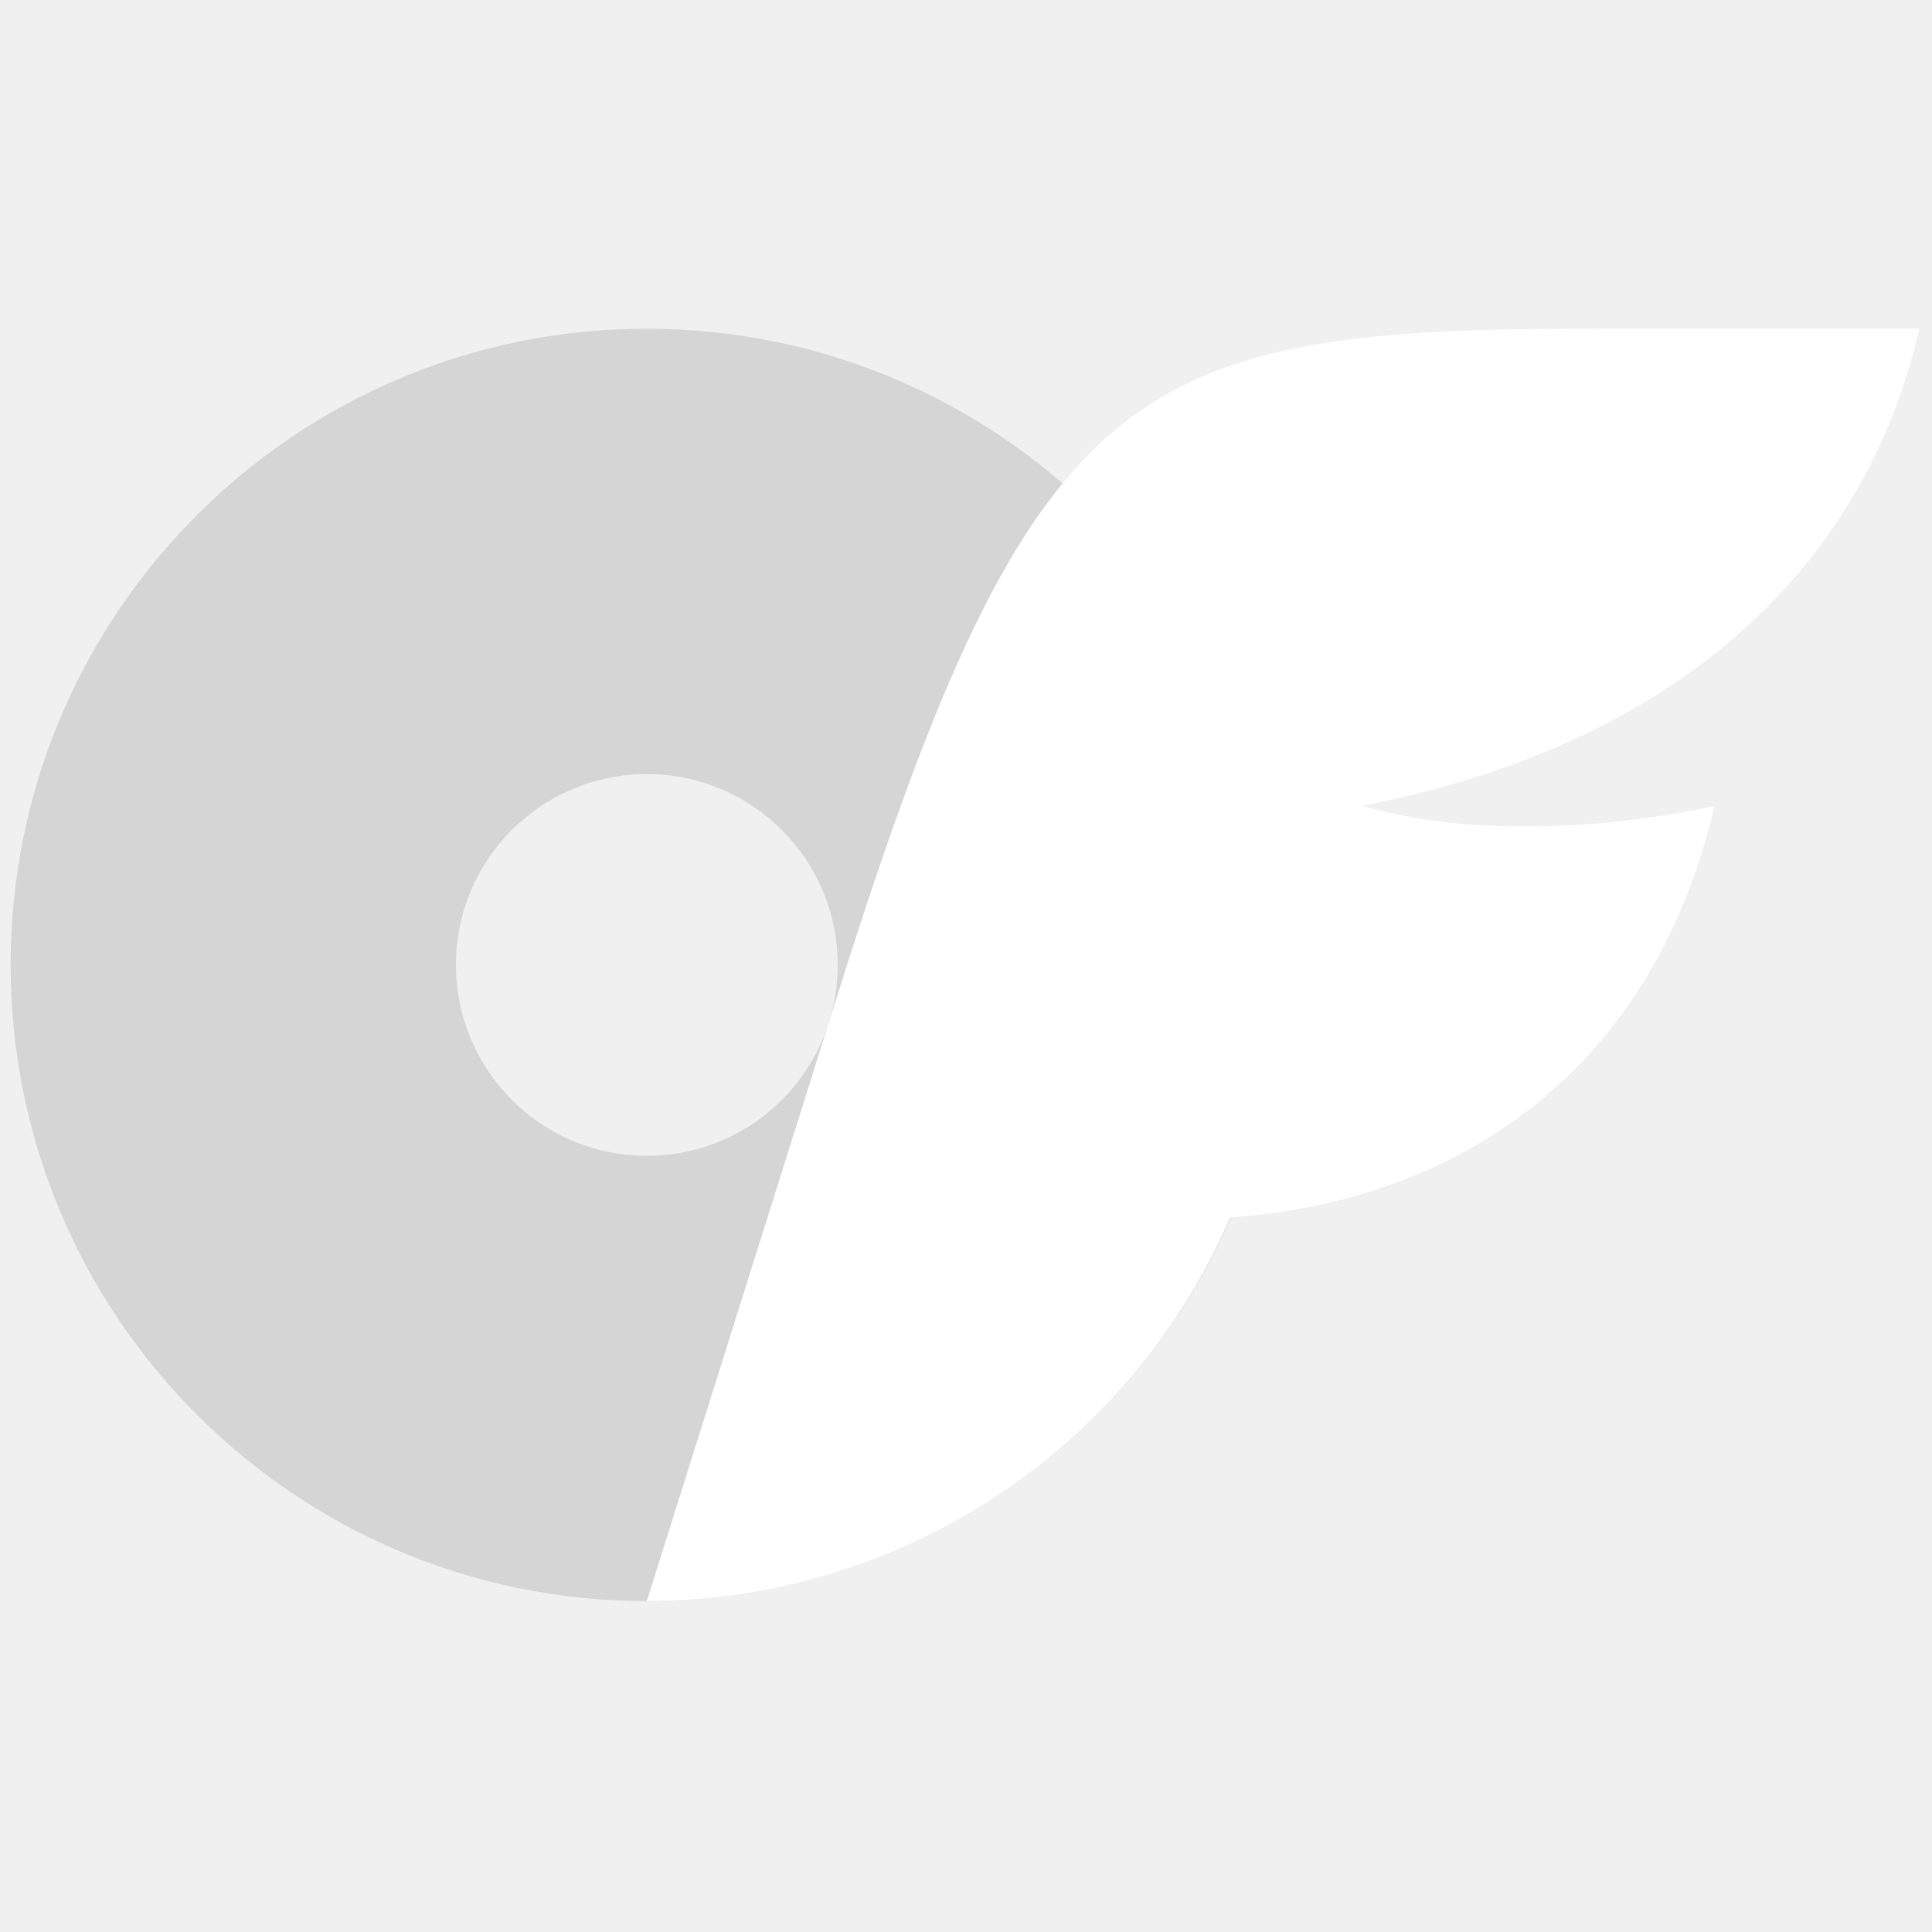
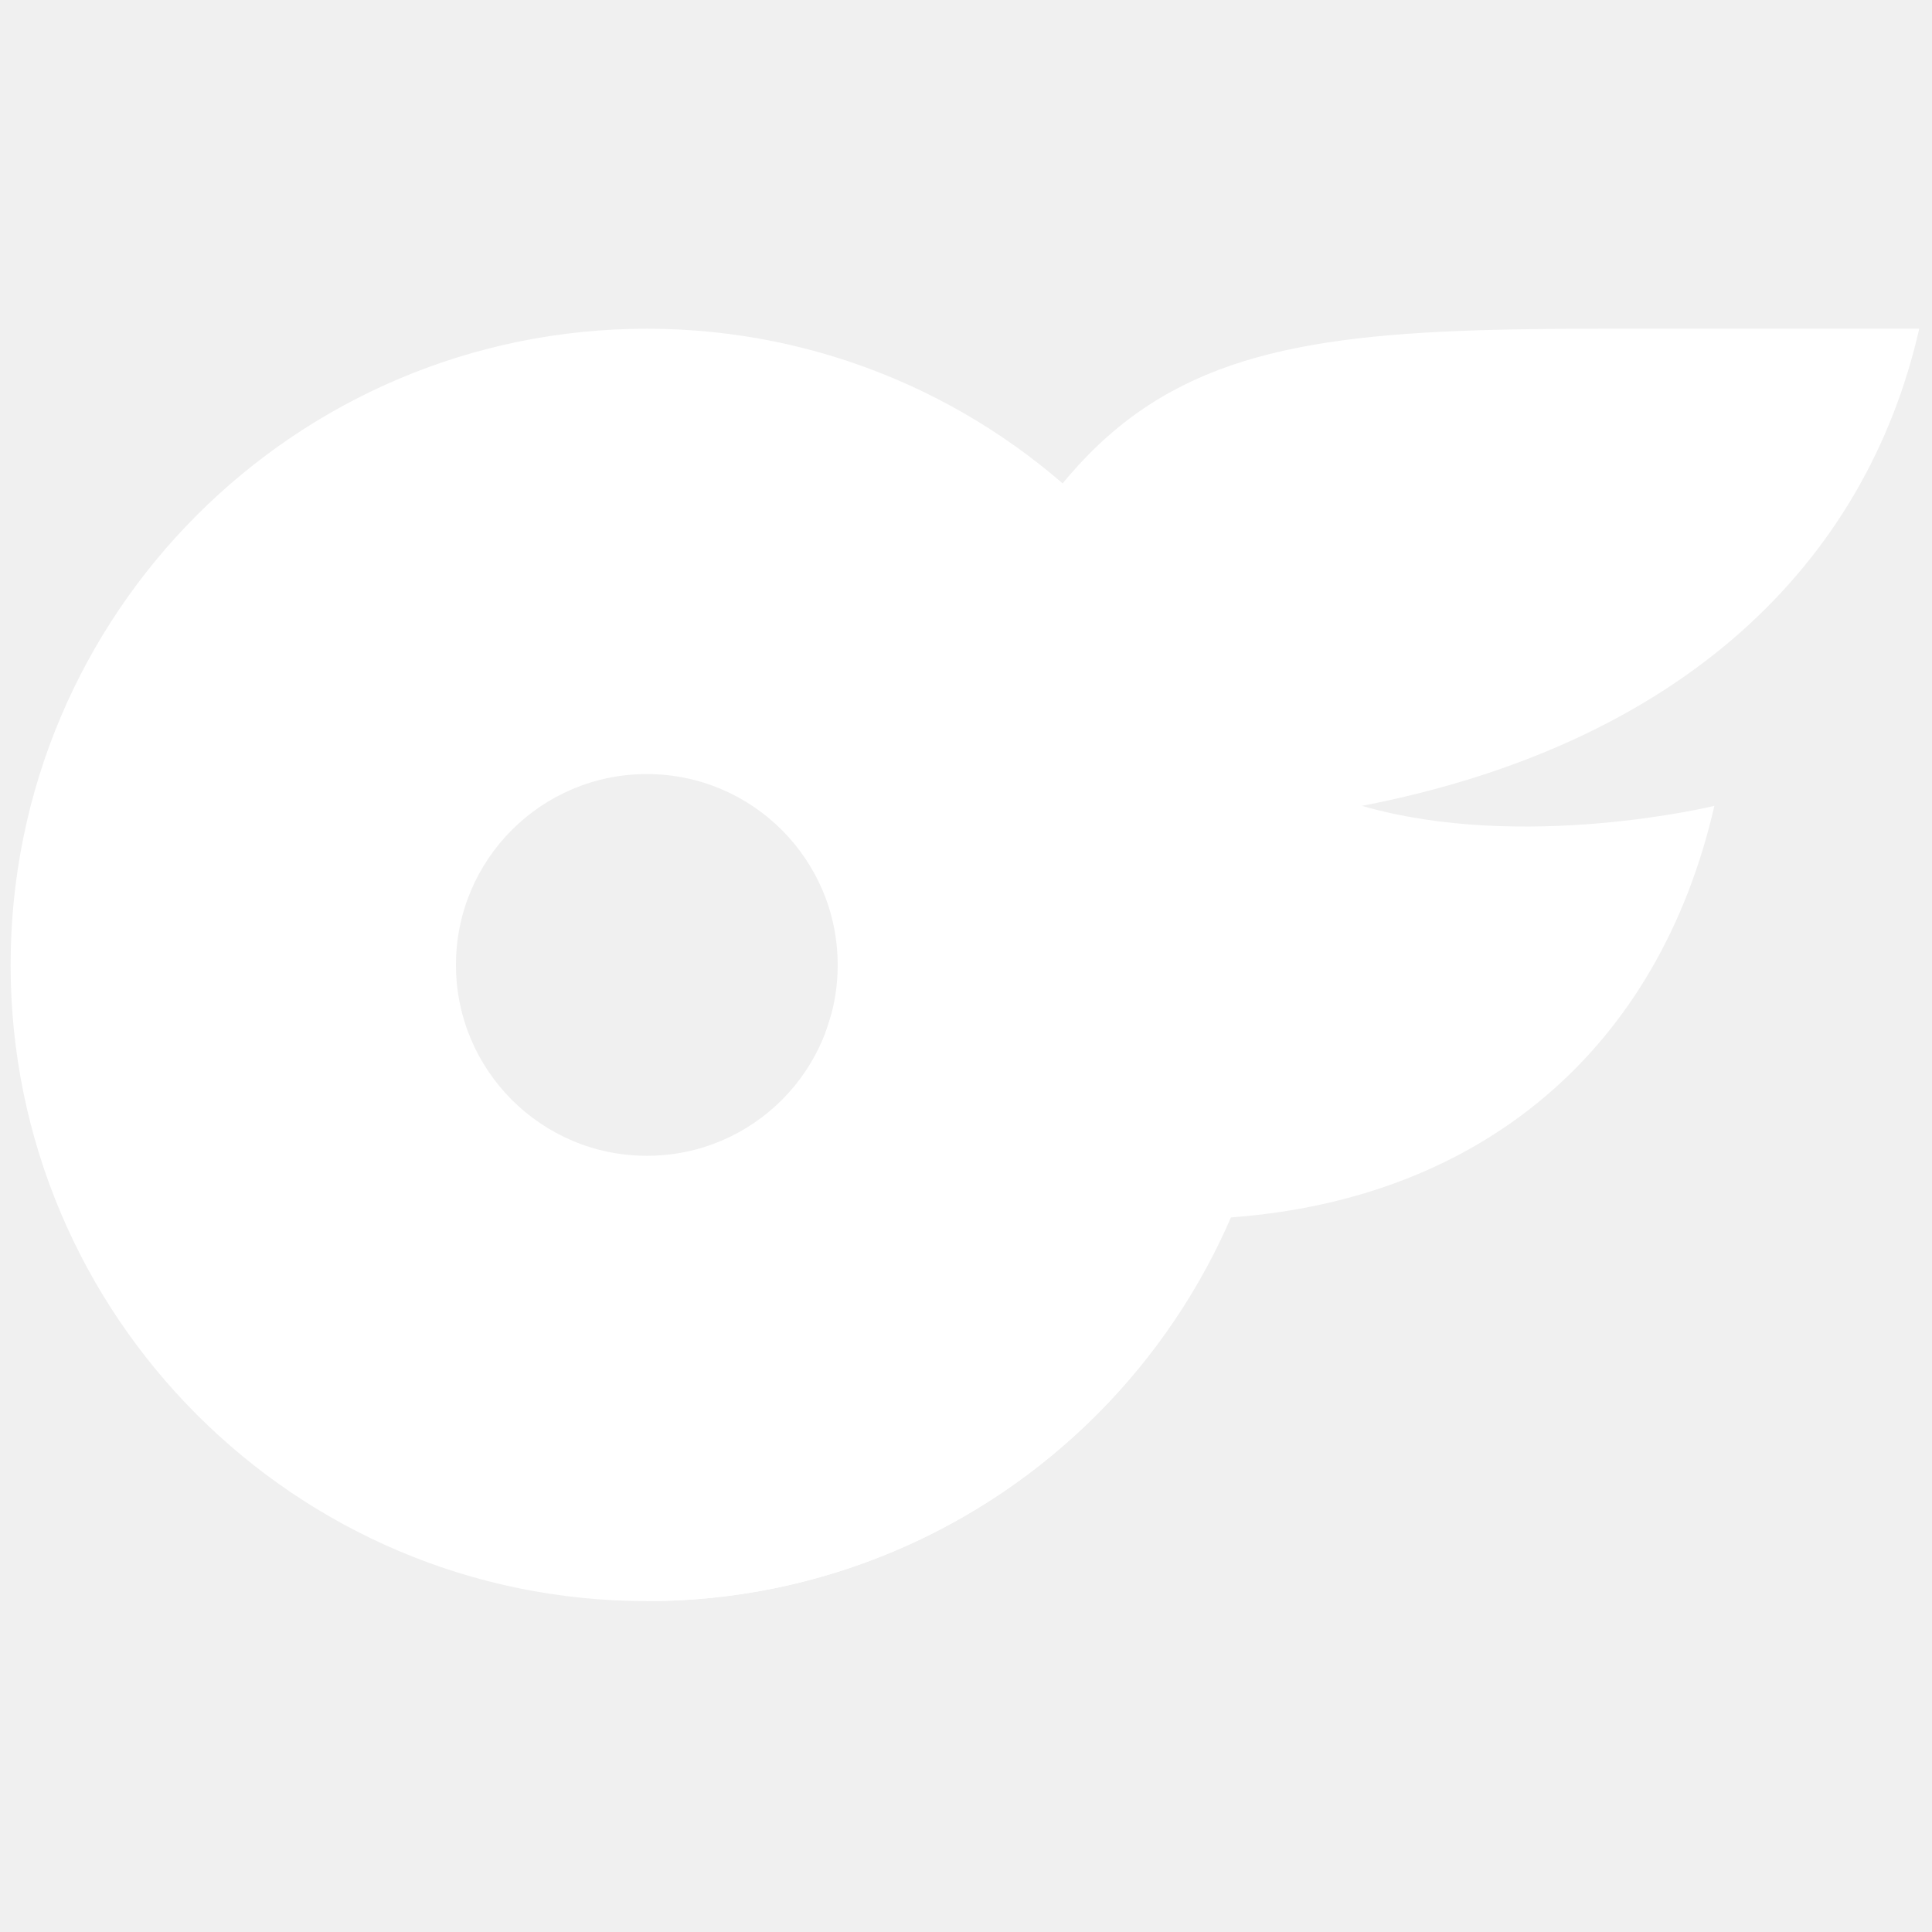
<svg xmlns="http://www.w3.org/2000/svg" width="256" height="256" viewBox="0 0 256 256">
  <g id="Gruppe">
-     <path id="Pfad" fill="#d5d5d5" stroke="none" d="M 85.707 43.557 C 39.148 43.557 1.407 81.298 1.407 127.857 C 1.407 174.415 39.148 212.157 85.707 212.157 C 132.265 212.157 170.007 174.415 170.007 127.857 C 170.007 81.298 132.265 43.557 85.707 43.557 Z M 85.707 153.147 C 71.738 153.147 60.417 141.825 60.417 127.857 C 60.417 113.888 71.738 102.567 85.707 102.567 C 99.675 102.567 110.997 113.888 110.997 127.857 C 111.016 141.805 99.723 153.127 85.774 153.147 C 85.752 153.147 85.729 153.147 85.707 153.147 Z" />
+     <path id="Pfad" fill="#ffffff" stroke="none" d="M 85.707 43.557 C 39.148 43.557 1.407 81.298 1.407 127.857 C 1.407 174.415 39.148 212.157 85.707 212.157 C 132.265 212.157 170.007 174.415 170.007 127.857 C 170.007 81.298 132.265 43.557 85.707 43.557 Z M 85.707 153.147 C 71.738 153.147 60.417 141.825 60.417 127.857 C 60.417 113.888 71.738 102.567 85.707 102.567 C 99.675 102.567 110.997 113.888 110.997 127.857 C 111.016 141.805 99.723 153.127 85.774 153.147 C 85.752 153.147 85.729 153.147 85.707 153.147 Z" />
    <path id="path1" fill="#ffffff" stroke="none" d="M 180.46 106.782 C 201.878 112.947 227.162 106.782 227.162 106.782 C 219.825 138.816 196.558 158.879 163.007 161.321 C 149.71 192.186 119.314 212.176 85.707 212.157 L 110.997 131.774 C 136.995 49.154 150.32 43.557 211.974 43.557 L 254.307 43.557 C 247.225 74.748 222.818 98.574 180.46 106.782 Z" />
  </g>
</svg>
